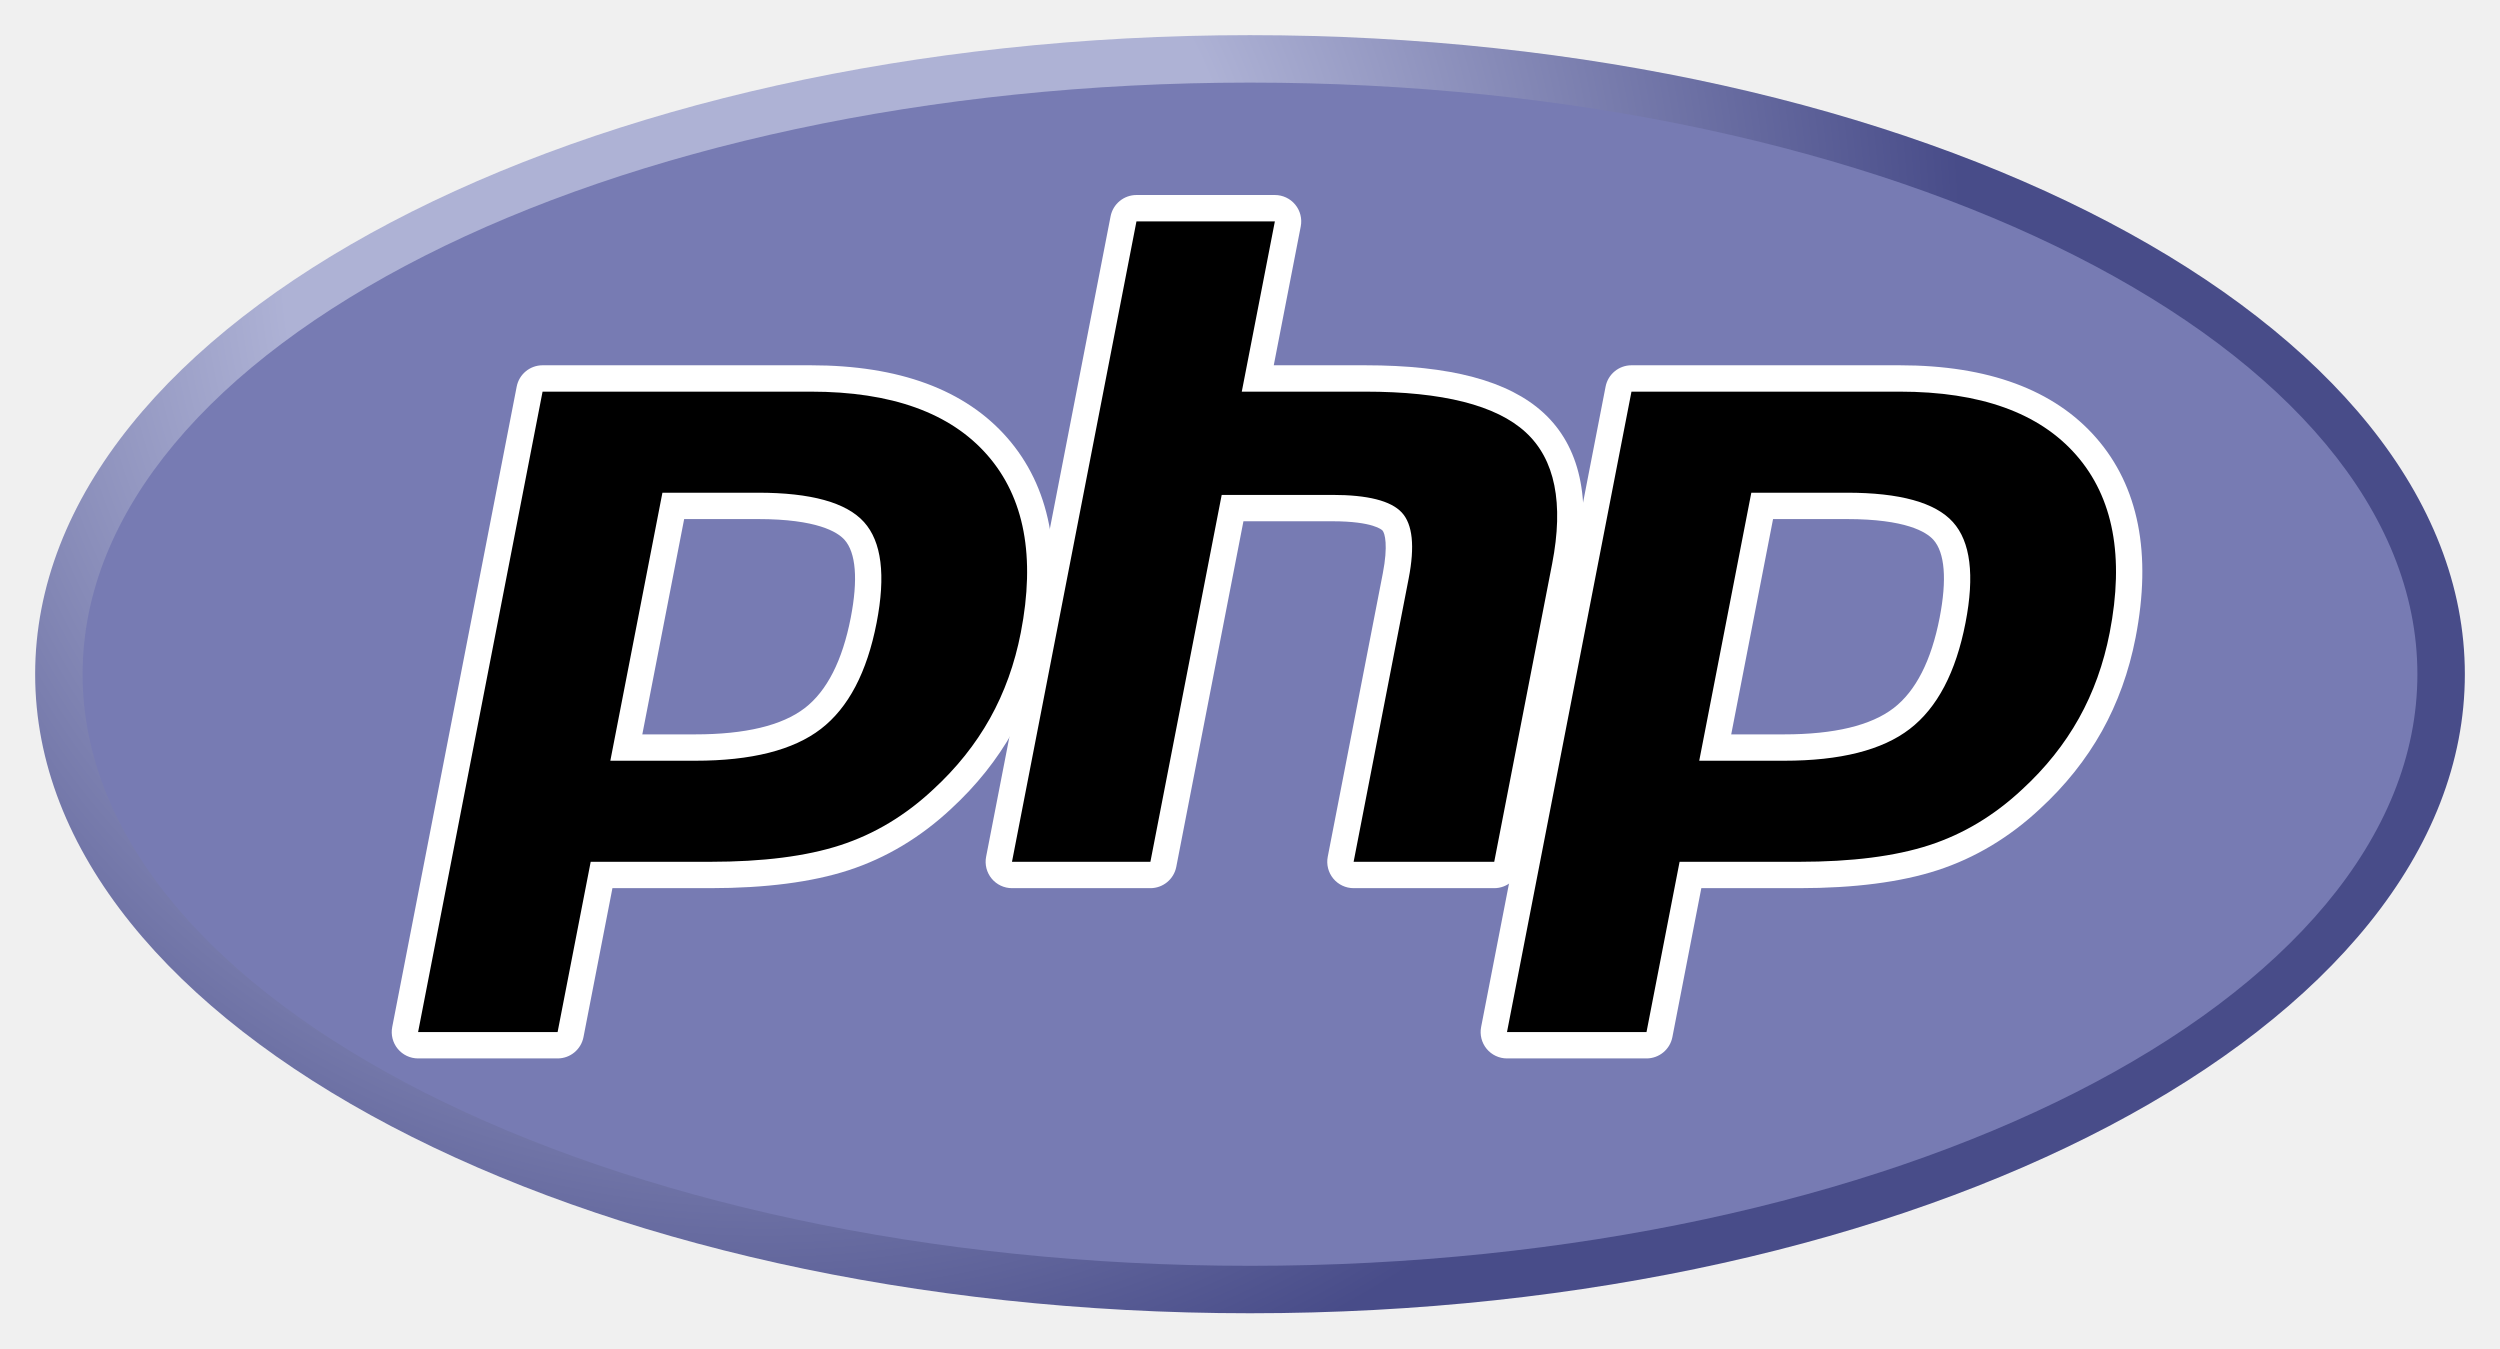
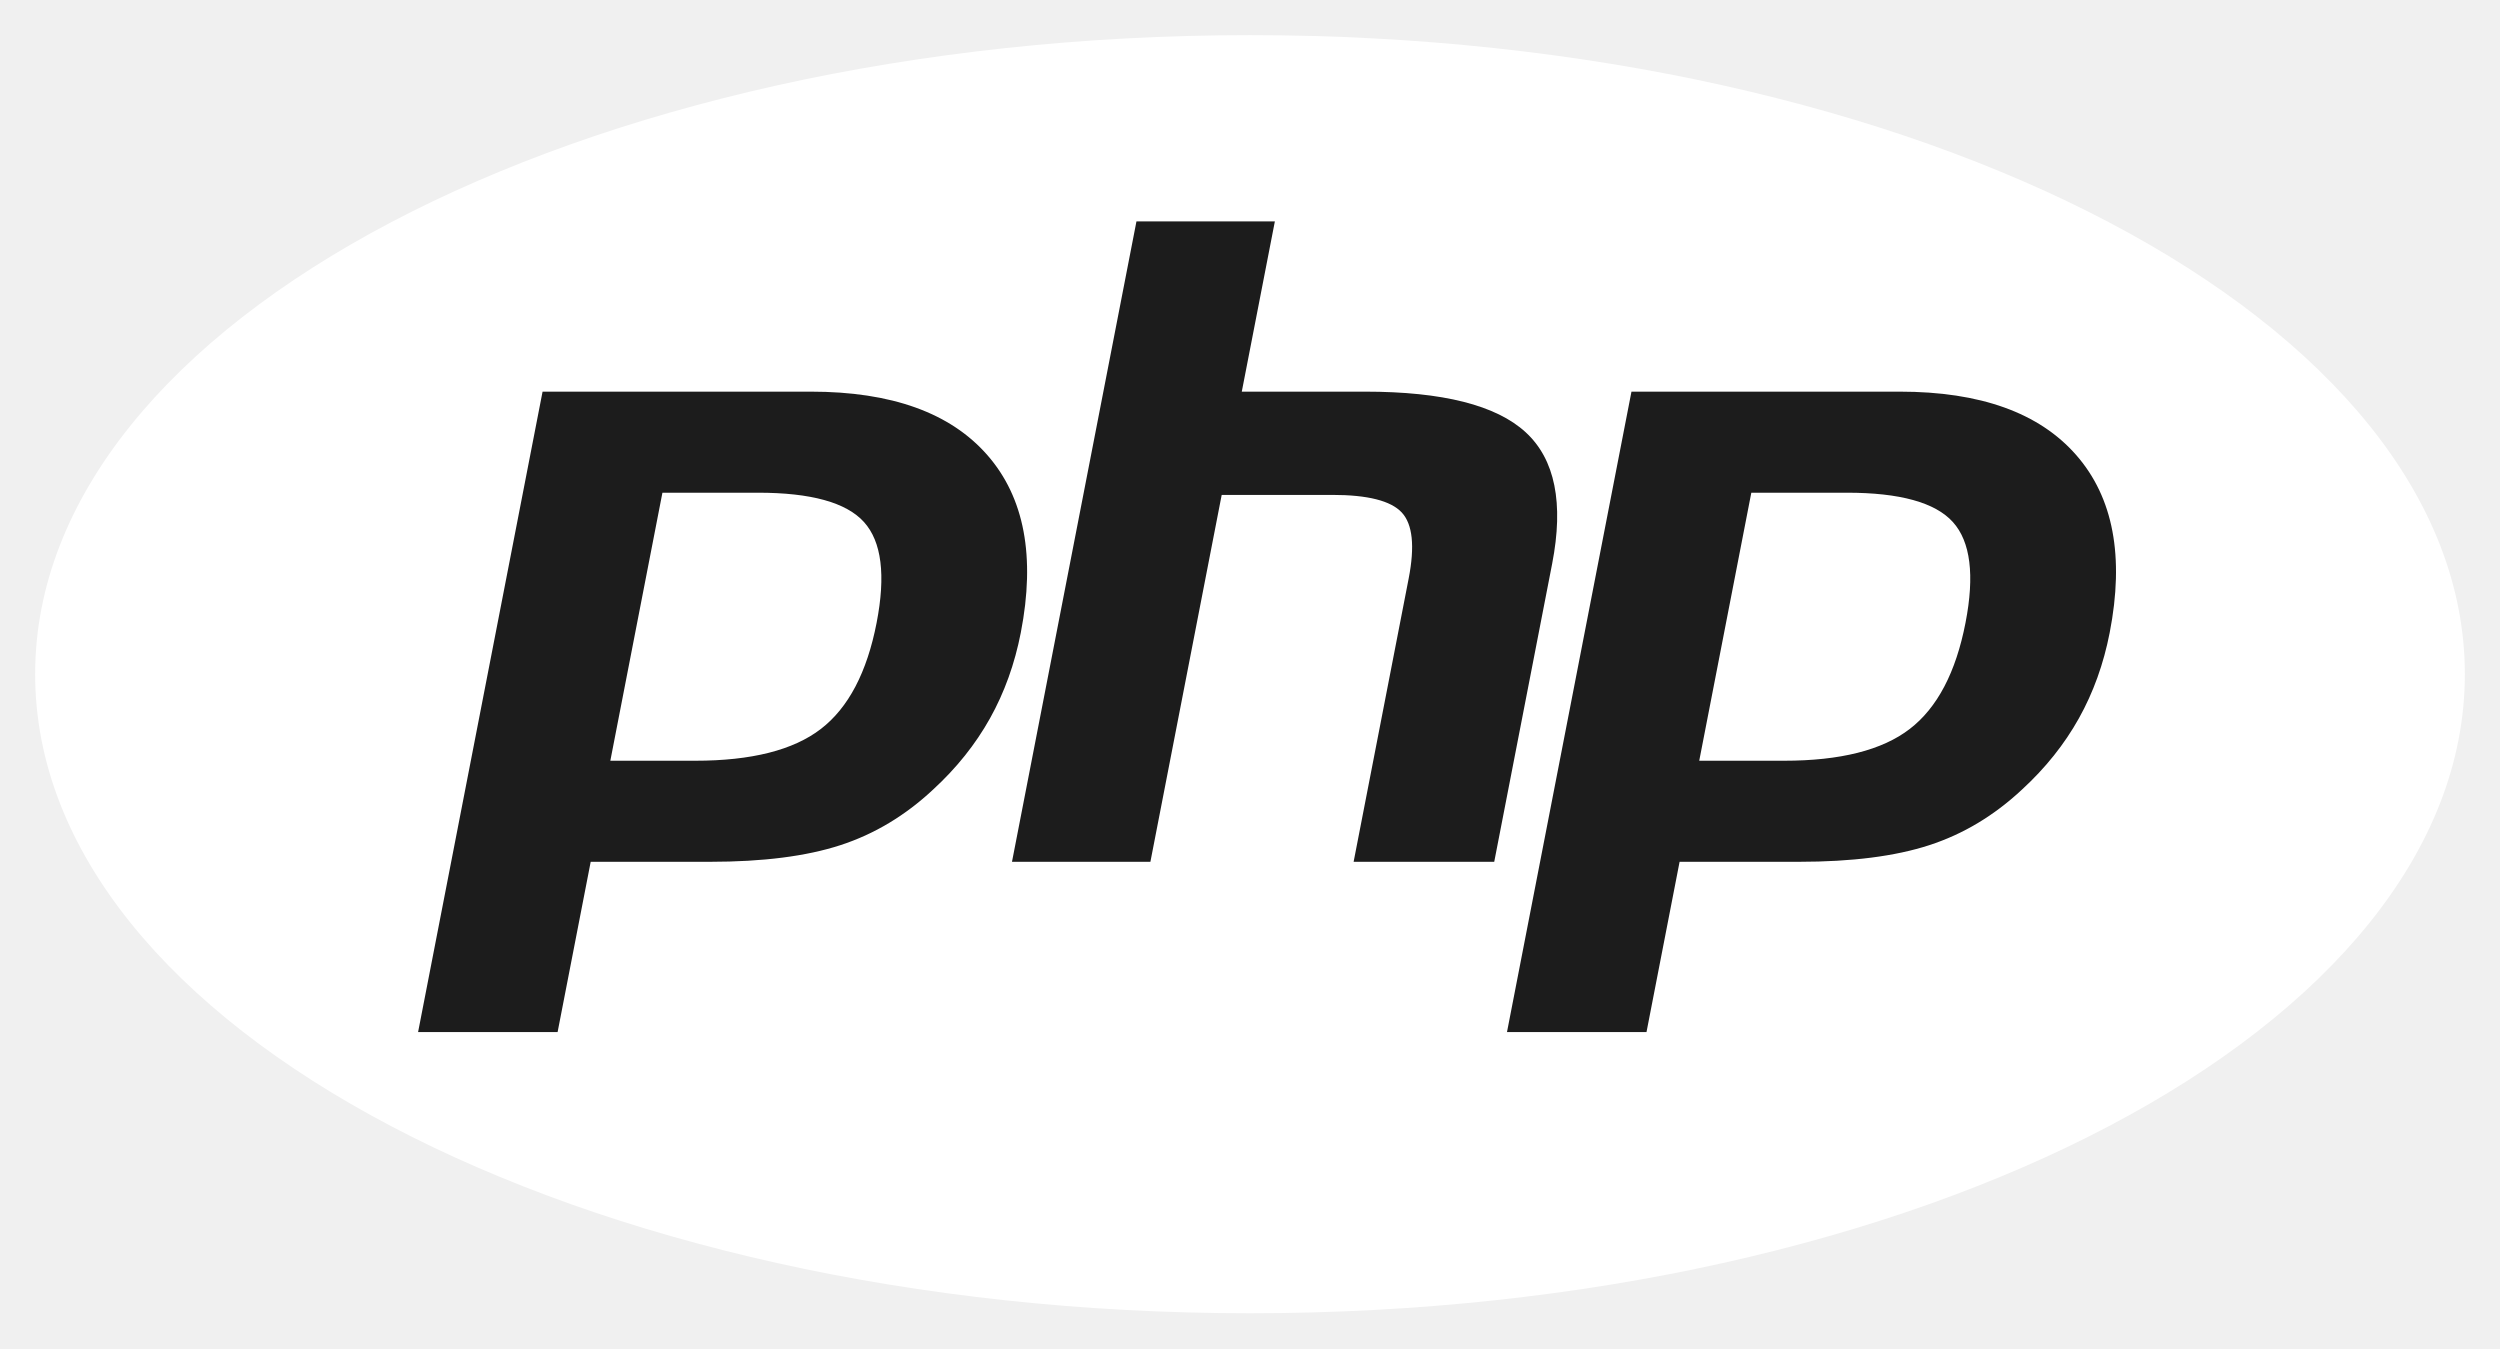
<svg xmlns="http://www.w3.org/2000/svg" height="383.598" id="svg3430" version="1.1" viewBox="0 0 711.201 383.598" width="711.201" xml:space="preserve">
  <defs id="defs3434">
    <clipPath clipPathUnits="userSpaceOnUse" id="clipPath3444">
      <path d="M 11.52,162 C 11.52,81.677 135.307,16.561 288,16.561 l 0,0 c 152.693,0 276.481,65.116 276.481,145.439 l 0,0 c 0,80.322 -123.788,145.439 -276.481,145.439 l 0,0 C 135.307,307.439 11.52,242.322 11.52,162" id="path3446" />
    </clipPath>
    <radialGradient cx="0" cy="0" fx="0" fy="0" gradientTransform="matrix(363.0579,0,0,-363.0579,177.52,256.3071)" gradientUnits="userSpaceOnUse" id="radialGradient3452" r="1" spreadMethod="pad">
      <stop id="stop3454" offset="0" style="stop-opacity:1;stop-color:#aeb2d5" />
      <stop id="stop3456" offset="0.3" style="stop-opacity:1;stop-color:#aeb2d5" />
      <stop id="stop3458" offset="0.75" style="stop-opacity:1;stop-color:#484c89" />
      <stop id="stop3460" offset="1" style="stop-opacity:1;stop-color:#484c89" />
    </radialGradient>
    <clipPath clipPathUnits="userSpaceOnUse" id="clipPath3468">
      <path d="M 0,324 576,324 576,0 0,0 0,324 Z" id="path3470" />
    </clipPath>
    <clipPath clipPathUnits="userSpaceOnUse" id="clipPath3480">
      <path d="M 0,324 576,324 576,0 0,0 0,324 Z" id="path3482" />
    </clipPath>
  </defs>
  <g id="g3438" transform="matrix(1.25,0,0,-1.25,-4.4,394.2987)">
    <g id="g3440">
      <g clip-path="url(#clipPath3444)" id="g3442">
        <g id="g3448">
          <g id="g3450">
-             <path d="M 11.52,162 C 11.52,81.677 135.307,16.561 288,16.561 l 0,0 c 152.693,0 276.481,65.116 276.481,145.439 l 0,0 c 0,80.322 -123.788,145.439 -276.481,145.439 l 0,0 C 135.307,307.439 11.52,242.322 11.52,162" id="path3462" style="fill:url(#radialGradient3452);stroke:none" />
+             <path d="M 11.52,162 C 11.52,81.677 135.307,16.561 288,16.561 l 0,0 c 152.693,0 276.481,65.116 276.481,145.439 l 0,0 c 0,80.322 -123.788,145.439 -276.481,145.439 l 0,0 C 135.307,307.439 11.52,242.322 11.52,162" id="path3462" style="fill:#fff" />
          </g>
        </g>
      </g>
    </g>
    <g id="g3464">
      <g clip-path="url(#clipPath3468)" id="g3466">
        <g id="g3472" transform="translate(288,27.3594)">
-           <path d="M 0,0 C 146.729,0 265.68,60.281 265.68,134.641 265.68,209 146.729,269.282 0,269.282 -146.729,269.282 -265.68,209 -265.68,134.641 -265.68,60.281 -146.729,0 0,0" id="path3474" style="fill:#777bb3;fill-opacity:1;fill-rule:nonzero;stroke:none" />
+           <path d="M 0,0 C 146.729,0 265.68,60.281 265.68,134.641 265.68,209 146.729,269.282 0,269.282 -146.729,269.282 -265.68,209 -265.68,134.641 -265.68,60.281 -146.729,0 0,0" id="path3474" style="fill:#fff;fill-opacity:1;fill-rule:nonzero;stroke:none" />
        </g>
      </g>
    </g>
    <g id="g3476">
      <g clip-path="url(#clipPath3480)" id="g3478">
        <g id="g3484" transform="translate(161.7344,145.3066)">
-           <path d="m 0,0 c 12.065,0 21.072,2.225 26.771,6.611 5.638,4.341 9.532,11.862 11.573,22.353 1.903,9.806 1.178,16.653 -2.154,20.348 C 32.783,53.086 25.417,55 14.297,55 L -4.984,55 -15.673,0 0,0 Z m -63.063,-67.75 c -0.895,0 -1.745,0.4 -2.314,1.092 -0.57,0.691 -0.801,1.601 -0.63,2.48 L -37.679,81.573 C -37.405,82.982 -36.17,84 -34.734,84 L 26.32,84 C 45.508,84 59.79,78.79 68.767,68.513 77.792,58.182 80.579,43.741 77.05,25.592 75.614,18.198 73.144,11.331 69.709,5.183 66.27,-0.972 61.725,-6.667 56.198,-11.747 49.582,-17.939 42.094,-22.429 33.962,-25.071 25.959,-27.678 15.681,-29 3.414,-29 l -24.722,0 -7.06,-36.322 c -0.274,-1.41 -1.508,-2.428 -2.944,-2.428 l -31.751,0 z" id="path3486" style="fill:#000000;fill-opacity:1;fill-rule:nonzero;stroke:none" />
+           <path d="m 0,0 c 12.065,0 21.072,2.225 26.771,6.611 5.638,4.341 9.532,11.862 11.573,22.353 1.903,9.806 1.178,16.653 -2.154,20.348 C 32.783,53.086 25.417,55 14.297,55 L -4.984,55 -15.673,0 0,0 Z m -63.063,-67.75 c -0.895,0 -1.745,0.4 -2.314,1.092 -0.57,0.691 -0.801,1.601 -0.63,2.48 L -37.679,81.573 C -37.405,82.982 -36.17,84 -34.734,84 L 26.32,84 C 45.508,84 59.79,78.79 68.767,68.513 77.792,58.182 80.579,43.741 77.05,25.592 75.614,18.198 73.144,11.331 69.709,5.183 66.27,-0.972 61.725,-6.667 56.198,-11.747 49.582,-17.939 42.094,-22.429 33.962,-25.071 25.959,-27.678 15.681,-29 3.414,-29 l -24.722,0 -7.06,-36.322 c -0.274,-1.41 -1.508,-2.428 -2.944,-2.428 l -31.751,0 z" id="path3486" style="fill:#1c1c1c;fill-opacity:1;fill-rule:nonzero;stroke:none" />
        </g>
        <g id="g3488" transform="translate(159.2236,197.3071)">
          <path d="m 0,0 16.808,0 c 13.421,0 18.083,-2.945 19.667,-4.7 2.628,-2.914 3.124,-9.058 1.435,-17.767 C 36.012,-32.217 32.494,-39.13 27.452,-43.012 22.29,-46.986 13.898,-49 2.511,-49 L -9.523,-49 0,0 Z m 28.831,35 -61.055,0 c -2.872,0 -5.341,-2.036 -5.889,-4.855 l -28.328,-145.751 c -0.342,-1.759 0.12,-3.578 1.259,-4.961 1.14,-1.383 2.838,-2.183 4.63,-2.183 l 31.75,0 c 2.873,0 5.342,2.036 5.89,4.855 l 6.588,33.895 22.249,0 c 12.582,0 23.174,1.372 31.479,4.077 8.541,2.775 16.399,7.48 23.354,13.984 5.752,5.292 10.49,11.232 14.08,17.657 3.591,6.427 6.171,13.594 7.668,21.302 3.715,19.104 0.697,34.402 -8.969,45.466 C 63.965,29.444 48.923,35 28.831,35 m -45.633,-90 19.313,0 c 12.801,0 22.336,2.411 28.601,7.234 6.266,4.824 10.492,12.875 12.688,24.157 2.101,10.832 1.144,18.476 -2.871,22.929 C 36.909,3.773 28.87,6 16.808,6 L -4.946,6 -16.802,-55 M 28.831,29 C 47.198,29 60.597,24.18 69.019,14.539 77.44,4.898 79.976,-8.559 76.616,-25.836 75.233,-32.953 72.894,-39.46 69.601,-45.355 66.304,-51.254 61.999,-56.648 56.679,-61.539 50.339,-67.472 43.296,-71.7 35.546,-74.218 27.796,-76.743 17.925,-78 5.925,-78 l -27.196,0 -7.531,-38.75 -31.75,0 28.328,145.75 61.055,0" id="path3490" style="fill:#ffffff;fill-opacity:1;fill-rule:nonzero;stroke:none" />
        </g>
        <g id="g3492" transform="translate(311.583,116.3066)">
-           <path d="m 0,0 c -0.896,0 -1.745,0.4 -2.314,1.092 -0.571,0.691 -0.802,1.6 -0.631,2.48 L 9.586,68.061 C 10.778,74.194 10.484,78.596 8.759,80.456 7.703,81.593 4.531,83.5 -4.848,83.5 L -27.55,83.5 -43.305,2.428 C -43.579,1.018 -44.814,0 -46.25,0 l -31.5,0 c -0.896,0 -1.745,0.4 -2.315,1.092 -0.57,0.691 -0.801,1.601 -0.63,2.48 l 28.328,145.751 c 0.274,1.409 1.509,2.427 2.945,2.427 l 31.5,0 c 0.896,0 1.745,-0.4 2.315,-1.091 0.57,-0.692 0.801,-1.601 0.63,-2.481 L -21.813,113 2.609,113 c 18.605,0 31.221,-3.28 38.569,-10.028 7.49,-6.884 9.827,-17.891 6.947,-32.719 L 34.945,2.428 C 34.671,1.018 33.437,0 32,0 L 0,0 Z" id="path3494" style="fill:#000000;fill-opacity:1;fill-rule:nonzero;stroke:none" />
+           <path d="m 0,0 c -0.896,0 -1.745,0.4 -2.314,1.092 -0.571,0.691 -0.802,1.6 -0.631,2.48 L 9.586,68.061 C 10.778,74.194 10.484,78.596 8.759,80.456 7.703,81.593 4.531,83.5 -4.848,83.5 L -27.55,83.5 -43.305,2.428 C -43.579,1.018 -44.814,0 -46.25,0 l -31.5,0 c -0.896,0 -1.745,0.4 -2.315,1.092 -0.57,0.691 -0.801,1.601 -0.63,2.48 l 28.328,145.751 c 0.274,1.409 1.509,2.427 2.945,2.427 l 31.5,0 c 0.896,0 1.745,-0.4 2.315,-1.091 0.57,-0.692 0.801,-1.601 0.63,-2.481 L -21.813,113 2.609,113 c 18.605,0 31.221,-3.28 38.569,-10.028 7.49,-6.884 9.827,-17.891 6.947,-32.719 L 34.945,2.428 C 34.671,1.018 33.437,0 32,0 L 0,0 Z" id="path3494" style="fill:#1c1c1c;fill-opacity:1;fill-rule:nonzero;stroke:none" />
        </g>
        <g id="g3496" transform="translate(293.6611,271.0571)">
          <path d="m 0,0 -31.5,0 c -2.873,0 -5.342,-2.036 -5.89,-4.855 l -28.328,-145.751 c -0.342,-1.759 0.12,-3.578 1.26,-4.961 1.14,-1.383 2.838,-2.183 4.63,-2.183 l 31.5,0 c 2.872,0 5.342,2.036 5.89,4.855 l 15.283,78.645 20.229,0 c 9.363,0 11.328,-2 11.407,-2.086 0.568,-0.611 1.315,-3.441 0.082,-9.781 l -12.531,-64.489 c -0.342,-1.759 0.12,-3.578 1.26,-4.961 1.14,-1.383 2.838,-2.183 4.63,-2.183 l 32,0 c 2.872,0 5.342,2.036 5.89,4.855 l 13.179,67.825 c 3.093,15.921 0.447,27.864 -7.861,35.5 -7.928,7.281 -21.208,10.82 -40.599,10.82 l -20.784,0 6.143,31.605 C 6.231,-5.386 5.77,-3.566 4.63,-2.184 3.49,-0.801 1.792,0 0,0 m 0,-6 -7.531,-38.75 28.062,0 c 17.657,0 29.836,-3.082 36.539,-9.238 6.703,-6.16 8.711,-16.141 6.032,-29.938 l -13.18,-67.824 -32,0 12.531,64.488 c 1.426,7.336 0.902,12.34 -1.574,15.008 -2.477,2.668 -7.746,4.004 -15.805,4.004 l -25.176,0 -16.226,-83.5 -31.5,0 L -31.5,-6 0,-6" id="path3498" style="fill:#ffffff;fill-opacity:1;fill-rule:nonzero;stroke:none" />
        </g>
        <g id="g3500" transform="translate(409.5498,145.3066)">
-           <path d="m 0,0 c 12.065,0 21.072,2.225 26.771,6.611 5.638,4.34 9.532,11.861 11.574,22.353 1.903,9.806 1.178,16.653 -2.155,20.348 C 32.783,53.086 25.417,55 14.297,55 L -4.984,55 -15.673,0 0,0 Z m -63.062,-67.75 c -0.895,0 -1.745,0.4 -2.314,1.092 -0.57,0.691 -0.802,1.601 -0.631,2.48 L -37.679,81.573 C -37.404,82.982 -36.17,84 -34.733,84 L 26.32,84 C 45.509,84 59.79,78.79 68.768,68.513 77.793,58.183 80.579,43.742 77.051,25.592 75.613,18.198 73.144,11.331 69.709,5.183 66.27,-0.972 61.725,-6.667 56.198,-11.747 49.582,-17.939 42.094,-22.429 33.962,-25.071 25.959,-27.678 15.681,-29 3.414,-29 l -24.723,0 -7.057,-36.322 c -0.275,-1.41 -1.509,-2.428 -2.946,-2.428 l -31.75,0 z" id="path3502" style="fill:#000000;fill-opacity:1;fill-rule:nonzero;stroke:none" />
+           <path d="m 0,0 c 12.065,0 21.072,2.225 26.771,6.611 5.638,4.34 9.532,11.861 11.574,22.353 1.903,9.806 1.178,16.653 -2.155,20.348 C 32.783,53.086 25.417,55 14.297,55 L -4.984,55 -15.673,0 0,0 Z m -63.062,-67.75 c -0.895,0 -1.745,0.4 -2.314,1.092 -0.57,0.691 -0.802,1.601 -0.631,2.48 L -37.679,81.573 C -37.404,82.982 -36.17,84 -34.733,84 L 26.32,84 C 45.509,84 59.79,78.79 68.768,68.513 77.793,58.183 80.579,43.742 77.051,25.592 75.613,18.198 73.144,11.331 69.709,5.183 66.27,-0.972 61.725,-6.667 56.198,-11.747 49.582,-17.939 42.094,-22.429 33.962,-25.071 25.959,-27.678 15.681,-29 3.414,-29 l -24.723,0 -7.057,-36.322 c -0.275,-1.41 -1.509,-2.428 -2.946,-2.428 l -31.75,0 z" id="path3502" style="fill:#1c1c1c;fill-opacity:1;fill-rule:nonzero;stroke:none" />
        </g>
        <g id="g3504" transform="translate(407.0391,197.3071)">
          <path d="M 0,0 16.808,0 C 30.229,0 34.891,-2.945 36.475,-4.7 39.104,-7.614 39.6,-13.758 37.91,-22.466 36.012,-32.217 32.493,-39.13 27.452,-43.012 22.29,-46.986 13.898,-49 2.511,-49 L -9.522,-49 0,0 Z m 28.831,35 -61.054,0 c -2.872,0 -5.341,-2.036 -5.889,-4.855 L -66.44,-115.606 c -0.342,-1.759 0.12,-3.578 1.259,-4.961 1.14,-1.383 2.838,-2.183 4.63,-2.183 l 31.75,0 c 2.872,0 5.342,2.036 5.89,4.855 l 6.587,33.895 22.249,0 c 12.582,0 23.174,1.372 31.479,4.077 8.541,2.775 16.401,7.481 23.356,13.986 5.752,5.291 10.488,11.23 14.078,17.655 3.591,6.427 6.171,13.594 7.668,21.302 3.715,19.105 0.697,34.403 -8.969,45.467 C 63.965,29.444 48.924,35 28.831,35 m -45.632,-90 19.312,0 c 12.801,0 22.336,2.411 28.601,7.234 6.267,4.824 10.492,12.875 12.688,24.157 2.102,10.832 1.145,18.476 -2.871,22.929 C 36.909,3.773 28.87,6 16.808,6 L -4.946,6 -16.801,-55 M 28.831,29 C 47.198,29 60.597,24.18 69.019,14.539 77.441,4.898 79.976,-8.559 76.616,-25.836 75.233,-32.953 72.894,-39.46 69.601,-45.355 66.304,-51.254 61.999,-56.648 56.679,-61.539 50.339,-67.472 43.296,-71.7 35.546,-74.218 27.796,-76.743 17.925,-78 5.925,-78 l -27.196,0 -7.53,-38.75 -31.75,0 28.328,145.75 61.054,0" id="path3506" style="fill:#ffffff;fill-opacity:1;fill-rule:nonzero;stroke:none" />
        </g>
      </g>
    </g>
  </g>
</svg>
